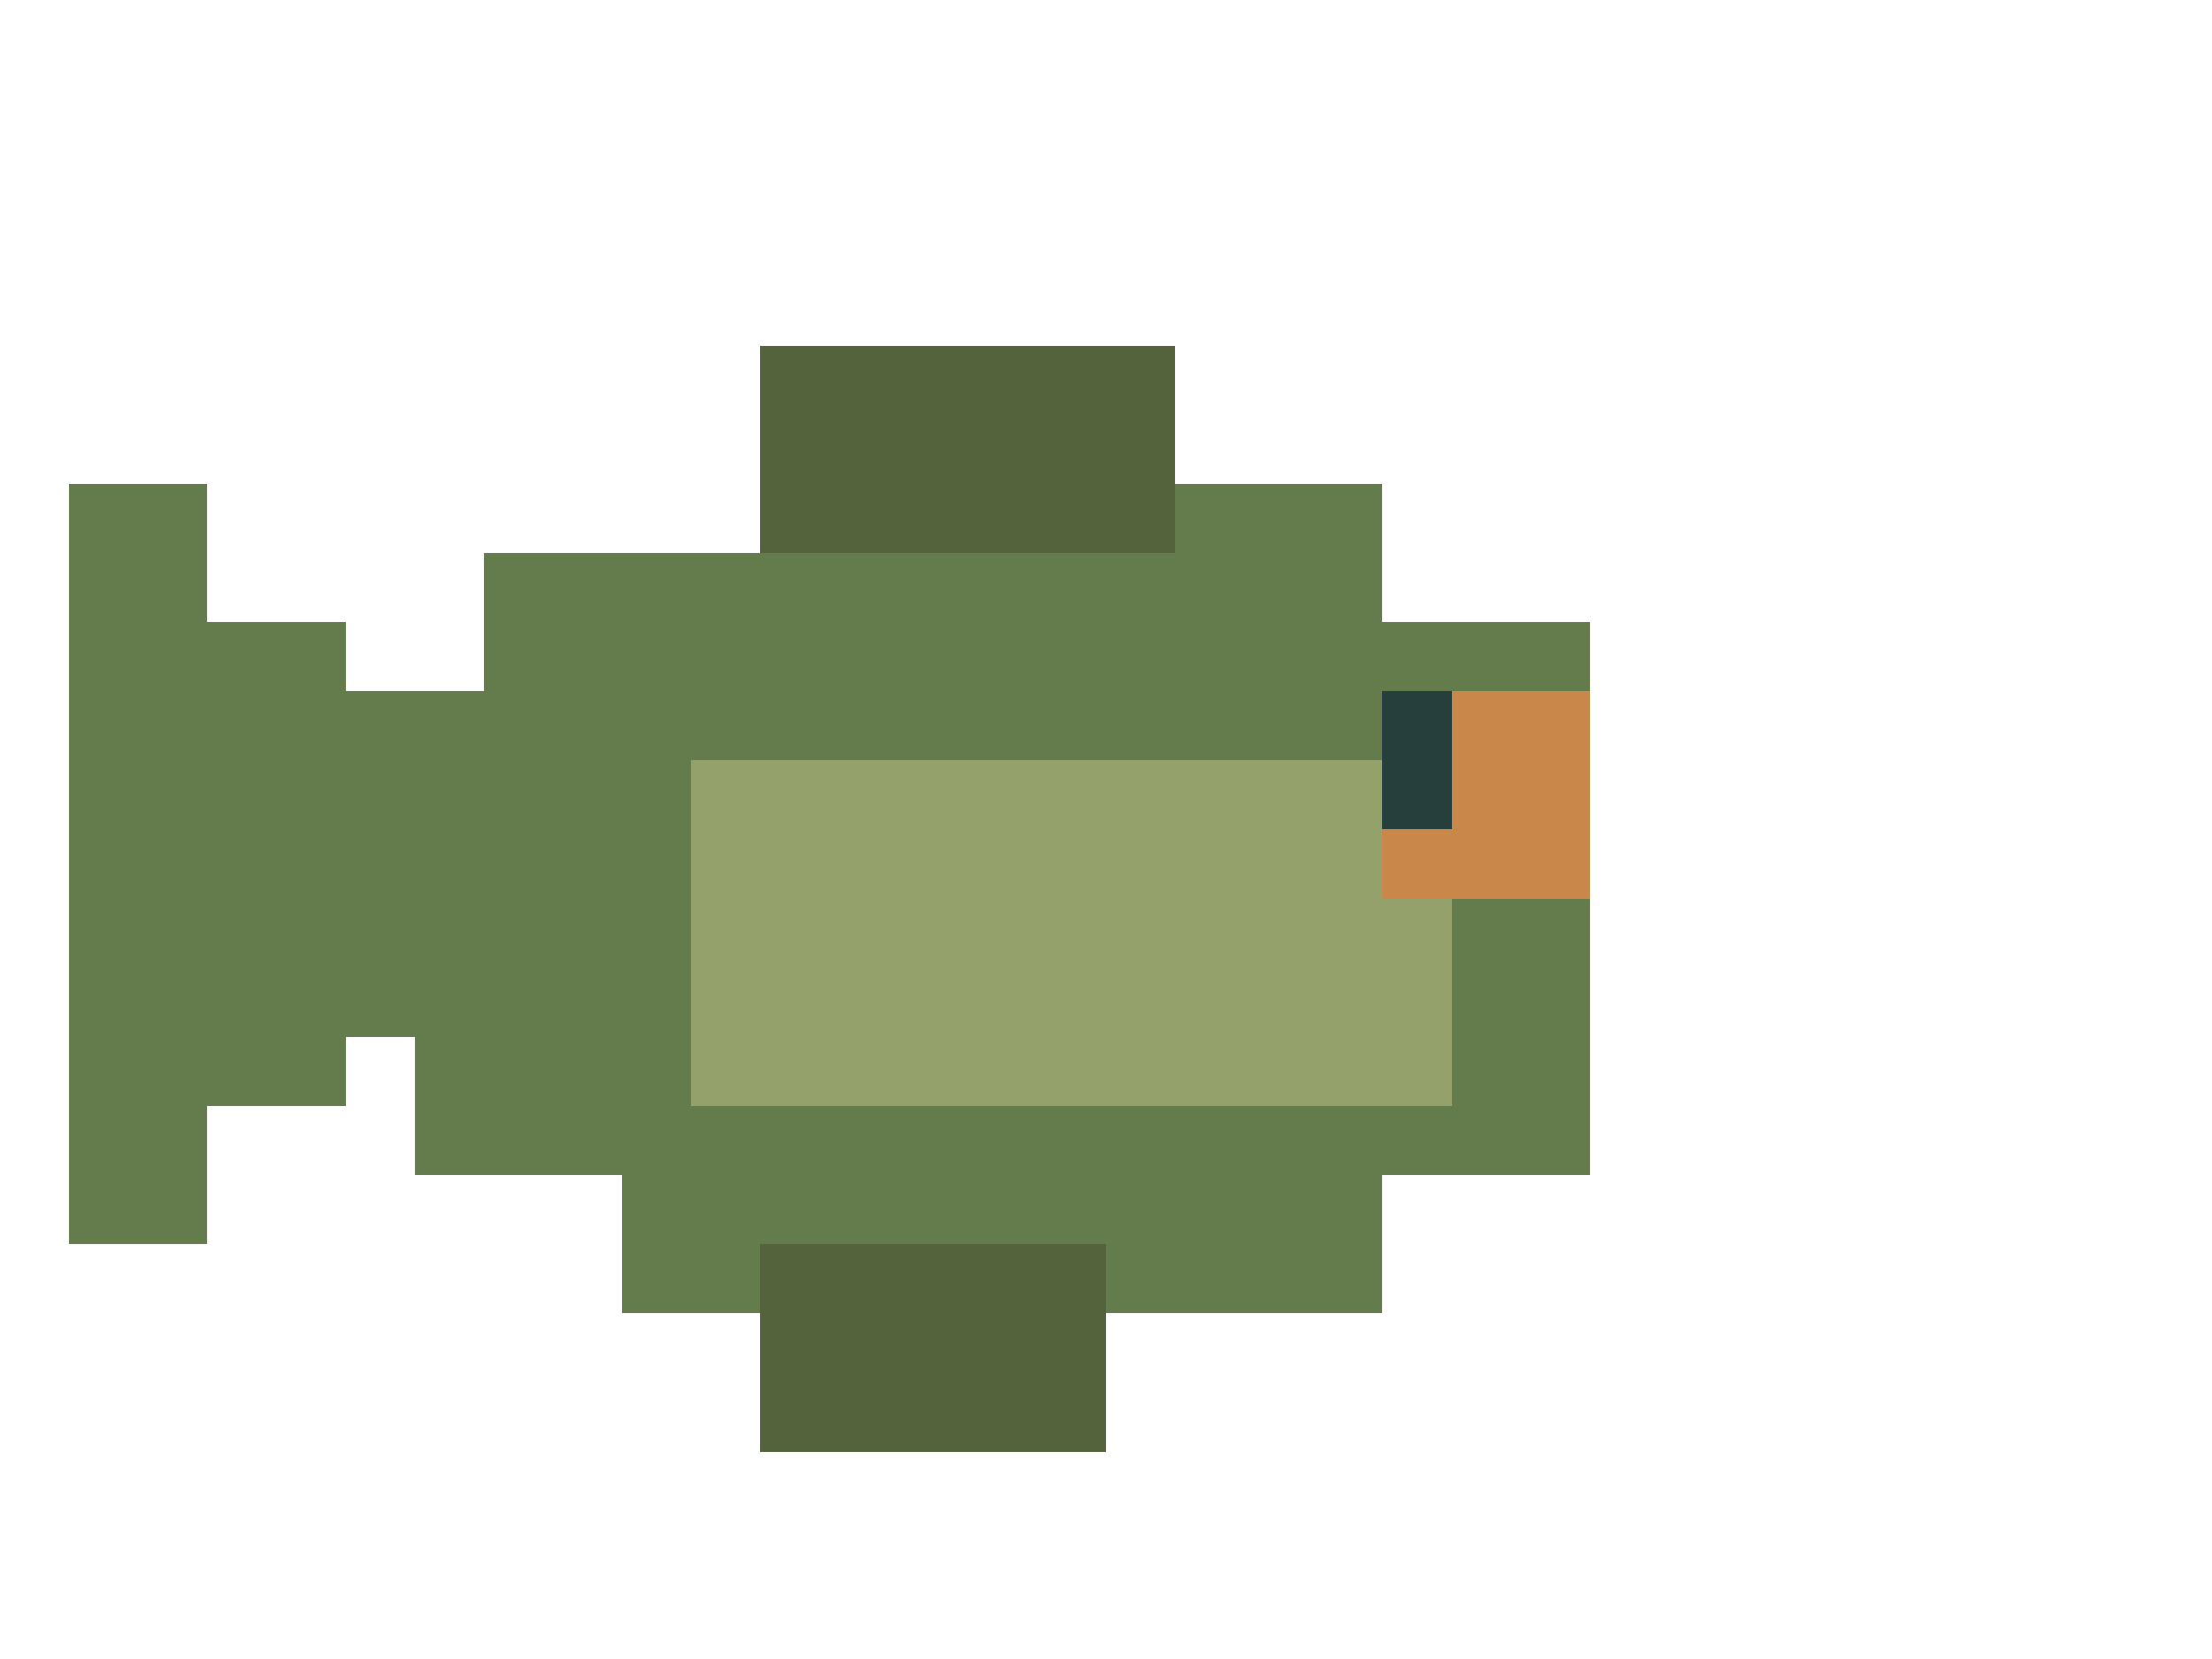
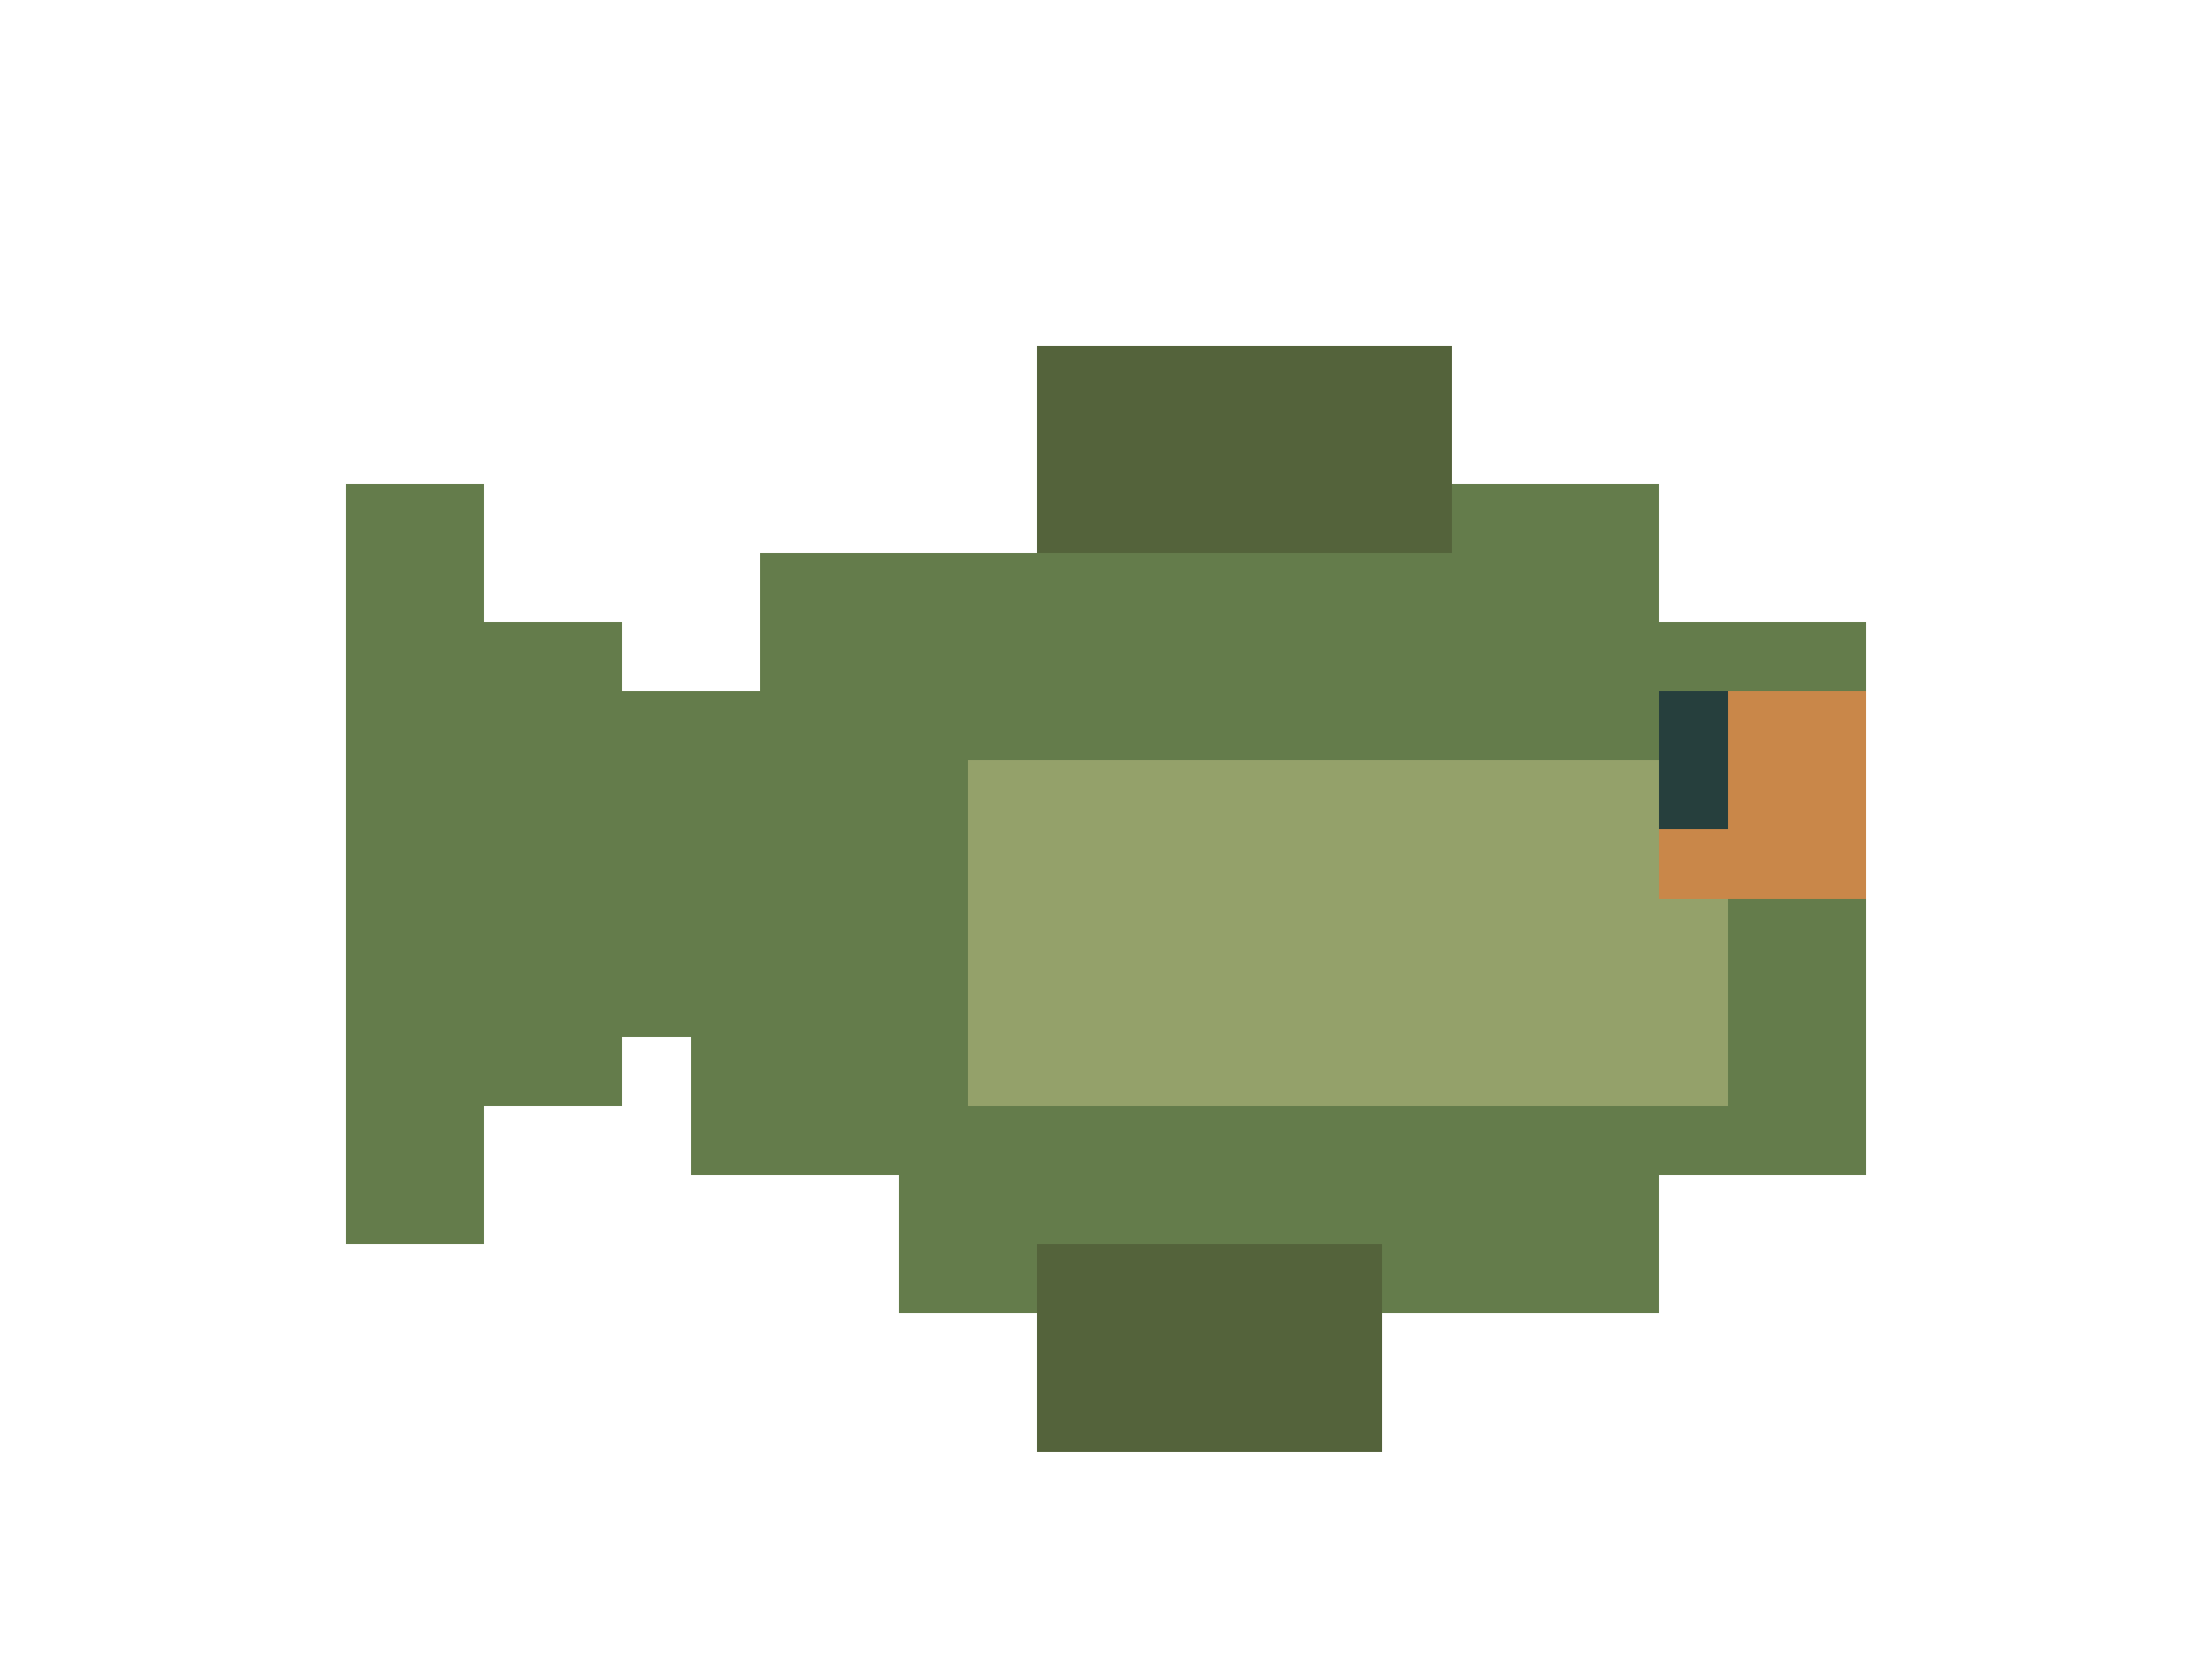
- <svg xmlns="http://www.w3.org/2000/svg" width="32" height="24" viewBox="0 0 32 24" shape-rendering="crispEdges">
+ <svg xmlns="http://www.w3.org/2000/svg" width="32" height="24" viewBox="-4 0 32 24" shape-rendering="crispEdges">
  <path fill="#647c4b" d="M1 7h2v2h2v7H3v2H1z" />
  <path fill="#647c4b" d="M4 10h3V8h4V7h9v2h3v8h-3v2H9v-2H6v-2H4z" />
  <path fill="#94a16a" d="M10 11h11v5H10z" />
  <path fill="#54633b" d="M11 5h6v3h-6zM11 18h5v3h-5z" />
  <path fill="#c98749" d="M20 10h3v3h-3z" />
  <path fill="#263f3d" d="M20 10h1v2h-1z" />
</svg>
